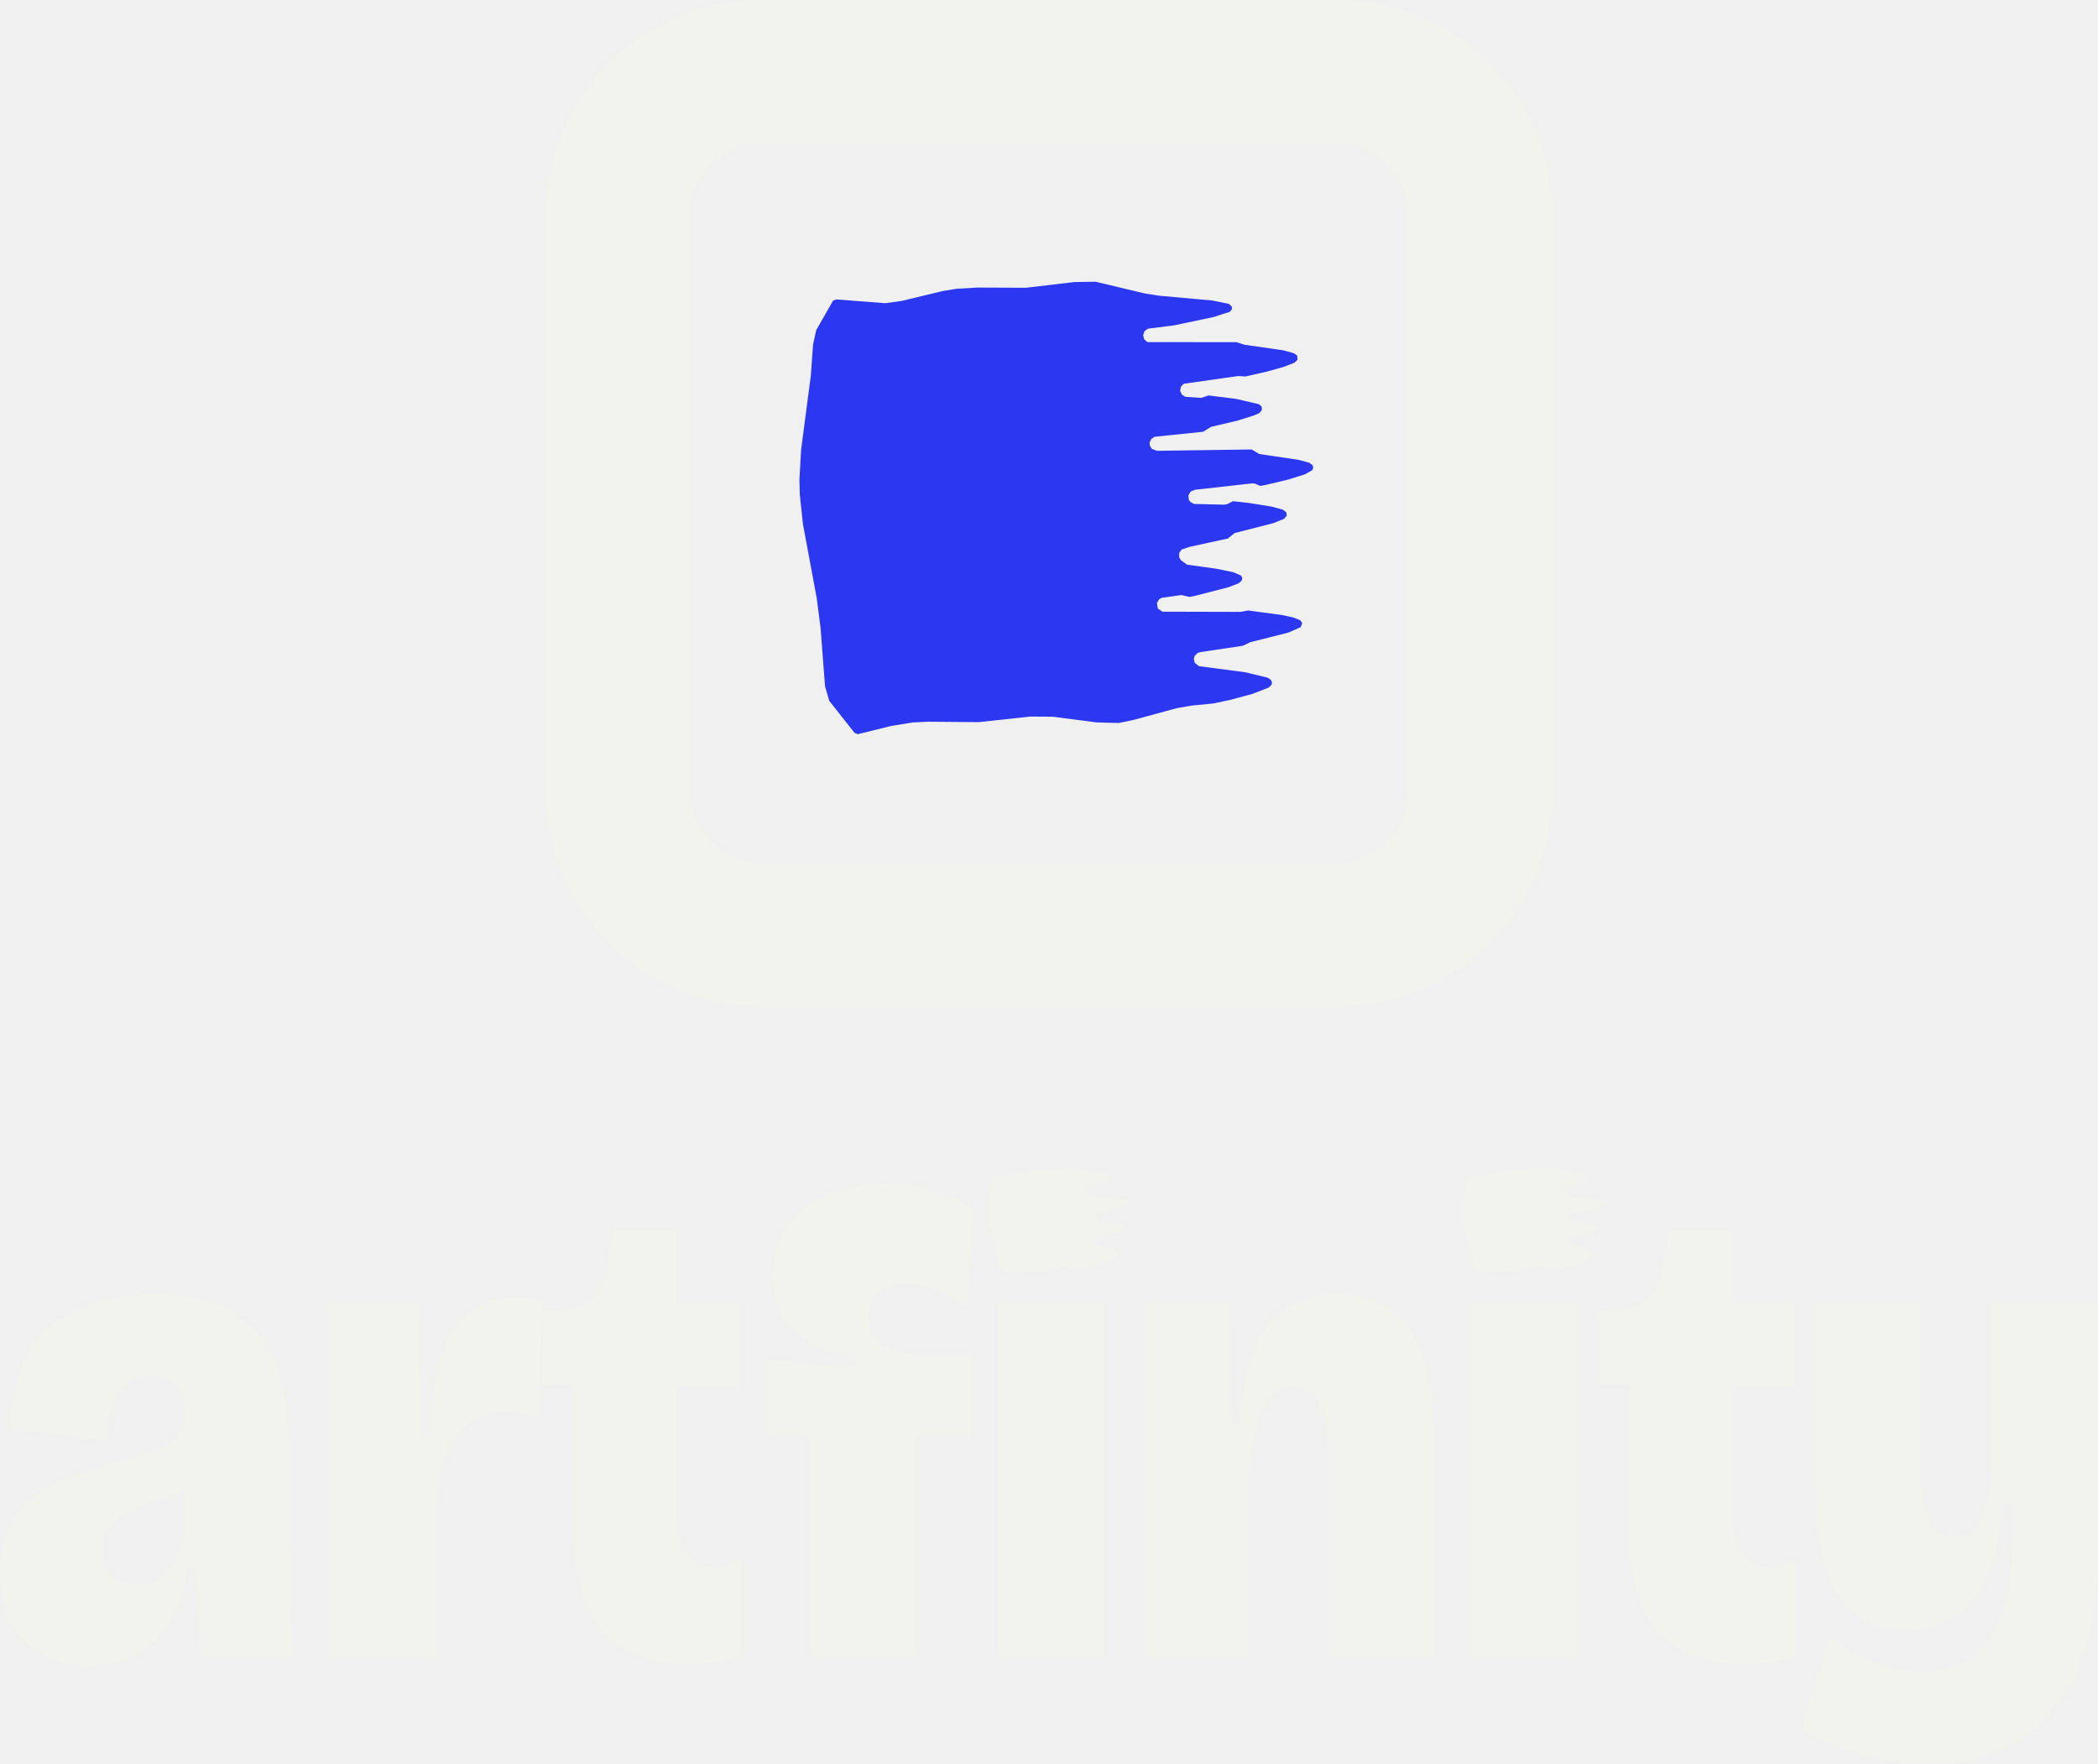
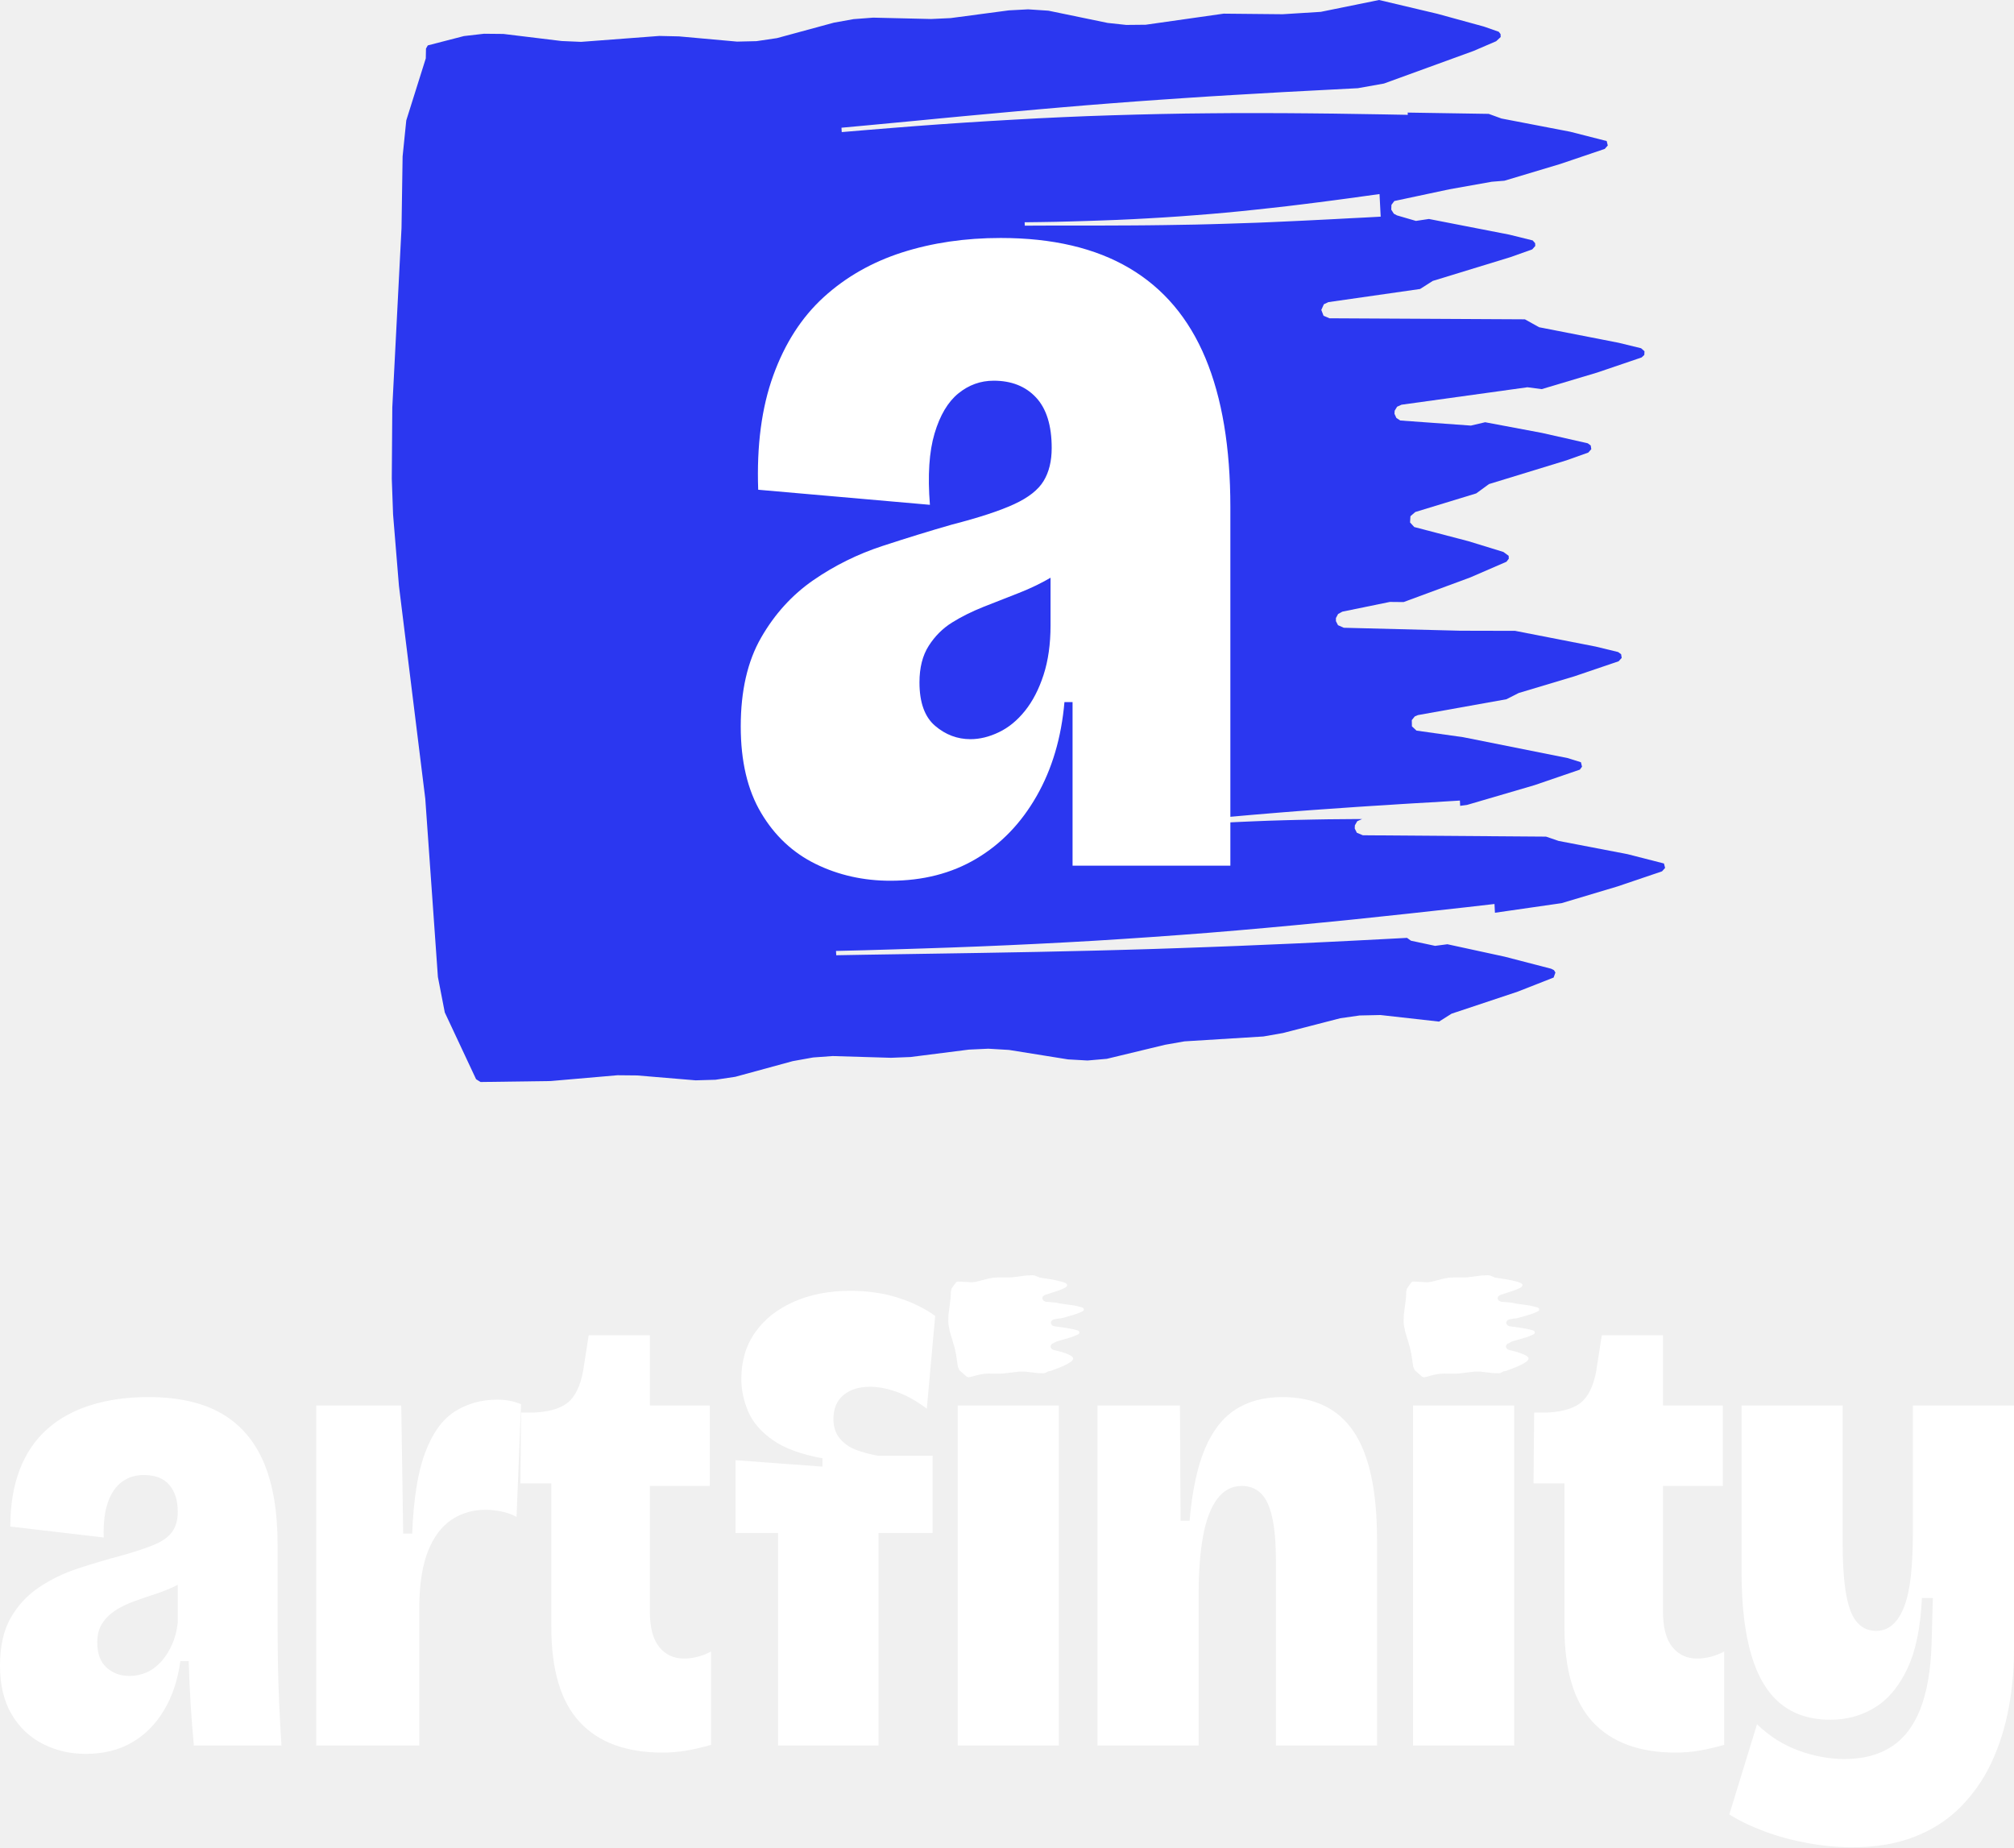
- <svg xmlns="http://www.w3.org/2000/svg" viewBox="1.80 -247.02 312.70 262.82">
-   <path fill="#f2f3ec" d="M115.29 -247.02H201.01C218.76 -247.02 233.15 -232.63 233.15 -214.88V-129.16C233.15 -111.41 218.76 -97.02 201.01 -97.02H115.29C97.54 -97.02 83.15 -111.41 83.15 -129.16V-214.88C83.15 -232.63 97.54 -247.02 115.29 -247.02ZM115.29 -225.59C109.38 -225.59 104.58 -220.79 104.58 -214.88V-129.16C104.58 -123.25 109.38 -118.45 115.29 -118.45H201.01C206.92 -118.45 211.72 -123.25 211.72 -129.16V-214.88C211.72 -220.79 206.92 -225.59 201.01 -225.59Z" />
-   <path fill="#2b37f0" d="M125.4 -142.56 124.77 -144.72 124.1 -153.46 123.53 -157.87 121.48 -168.89 121.01 -173.27 120.95 -175.51 121.2 -179.96 122.66 -191.11 122.98 -195.66 123.46 -197.83 125.98 -202.23 126.46 -202.39 133.76 -201.83 136.2 -202.17 142.3 -203.64 144.39 -203.98 147.46 -204.16 154.71 -204.13 161.93 -204.98 165.1 -205.03 172.42 -203.28 174.52 -202.95 182.51 -202.23 184.95 -201.73 185.4 -201.33 185.42 -200.95 185.11 -200.55 182.65 -199.76 176.81 -198.53 172.9 -198.03 172.39 -197.66 172.18 -197.06 172.34 -196.44 172.83 -196.03 186.08 -196.02 187.28 -195.64 193.05 -194.81 194.66 -194.37 195.15 -194 195.18 -193.38 194.73 -192.96 193.17 -192.35 190.66 -191.64 187.43 -190.91 186.31 -190.97 178.22 -189.82 177.8 -189.37 177.7 -188.76 177.96 -188.2 178.48 -187.87 180.83 -187.72 181.94 -188.08 186.02 -187.57 189.43 -186.78 189.83 -186.44 189.9 -185.95 189.5 -185.45 188.67 -185.09 186.18 -184.31 182.3 -183.4 181.12 -182.67 173.89 -181.92 173.39 -181.59 173.14 -181.04 173.17 -180.64 173.47 -180.12 174.25 -179.83 188.36 -180.03 189.48 -179.35 195.32 -178.49 196.94 -178.05 197.44 -177.67 197.53 -177.31 197.4 -176.95 196.31 -176.33 193.79 -175.54 190.44 -174.74 189.62 -174.6 188.84 -174.94 188.39 -174.97 179.88 -174.02 179.27 -173.76 178.94 -173.22 178.97 -172.59 179.19 -172.23 179.74 -171.91 184.26 -171.8 184.71 -171.88 185.56 -172.32 187.99 -172.05 191.39 -171.5 193.02 -171.05 193.51 -170.68 193.59 -170.18 193.18 -169.68 191.53 -169.03 185.81 -167.57 184.82 -166.76 179.13 -165.52 177.92 -165.12 177.56 -164.61 177.55 -163.97 177.79 -163.54 178.72 -162.86 183.04 -162.26 185.61 -161.74 186.78 -161.23 186.95 -160.89 186.89 -160.52 186.44 -160.09 184.88 -159.49 179.87 -158.2 179.1 -158.05 177.87 -158.33 174.92 -157.91 174.56 -157.69 174.24 -157.15 174.37 -156.33 175.06 -155.85 186.71 -155.82 187.84 -156.03 192.84 -155.36 194.55 -154.99 195.62 -154.56 195.89 -154.14 195.68 -153.56 193.82 -152.73 188.17 -151.31 187.03 -150.77 180.67 -149.82 180.25 -149.67 179.84 -149.22 179.74 -148.83 179.87 -148.23 180.5 -147.73 187.42 -146.82 190.75 -146.01 191.22 -145.68 191.38 -145.35 191.33 -144.98 190.92 -144.55 188.45 -143.59 185.1 -142.69 182.64 -142.17 179.36 -141.85 177.19 -141.47 170.68 -139.7 168.53 -139.26 165.24 -139.35 158.65 -140.2 155.36 -140.22 147.7 -139.39 140.07 -139.45 137.83 -139.34 134.63 -138.82 129.64 -137.59 129.16 -137.8Z" />
-   <path fill="#f2f3ec" d="M289.4 15.8Q286 15.8 282.45 15.15Q278.9 14.5 275.8 13.35Q272.7 12.2 270.3 10.7L274.6 -3.3Q277.5 -0.5 281.1 0.8Q284.7 2.1 288.2 2.1Q292.5 2.1 295.45 0.2Q298.4 -1.7 299.95 -5.65Q301.5 -9.6 301.7 -15.7L301.9 -22.9H300.2Q299.9 -16.1 297.95 -11.95Q296 -7.8 292.9 -5.9Q289.8 -4 286 -4Q281.3 -4 278.25 -6.5Q275.2 -9 273.7 -14.1Q272.2 -19.2 272.2 -27V-52.8H287.9V-31.3Q287.9 -24.1 289.1 -20.95Q290.3 -17.8 293.1 -17.8Q294.6 -17.8 295.7 -18.8Q296.8 -19.8 297.5 -21.7Q298.2 -23.6 298.5 -26.45Q298.8 -29.3 298.8 -33.1V-52.8H314.5V-14.9Q314.5 -10.2 313.65 -5.7Q312.8 -1.2 311 2.65Q309.2 6.5 306.25 9.5Q303.3 12.5 299.1 14.15Q294.9 15.8 289.4 15.8ZM15.1 1.3Q11.5 1.3 8.45 -0.25Q5.4 -1.8 3.6 -4.85Q1.8 -7.9 1.8 -12.4Q1.8 -16.9 3.45 -19.8Q5.1 -22.7 7.85 -24.55Q10.6 -26.4 13.95 -27.5Q17.3 -28.6 20.7 -29.5Q23.9 -30.4 25.8 -31.2Q27.7 -32 28.55 -33.2Q29.4 -34.4 29.4 -36.3Q29.4 -38.9 28.1 -40.45Q26.8 -42 24.1 -42Q22.2 -42 20.75 -40.95Q19.3 -39.9 18.55 -37.75Q17.8 -35.6 17.9 -32.3L3.4 -34Q3.4 -39 4.85 -42.8Q6.3 -46.6 9.1 -49.1Q11.9 -51.6 15.9 -52.85Q19.9 -54.1 24.8 -54.1Q31.8 -54.1 36.2 -51.55Q40.6 -49 42.75 -43.95Q44.9 -38.9 44.9 -31.2V-19.4Q44.9 -16.3 44.95 -13Q45 -9.7 45.15 -6.4Q45.3 -3.1 45.5 0H31.9Q31.6 -3.2 31.4 -6.4Q31.2 -9.6 31.1 -13.1H29.8Q29.2 -8.7 27.25 -5.45Q25.3 -2.2 22.25 -0.45Q19.2 1.3 15.1 1.3ZM172.2 0V-52.8H185L185.1 -34.9H186.5Q187.1 -41.8 188.85 -46Q190.6 -50.2 193.6 -52.15Q196.6 -54.1 200.9 -54.1Q208.4 -54.1 212 -48.7Q215.6 -43.3 215.6 -32V0H199.9V-28.8Q199.9 -34.8 198.65 -37.55Q197.4 -40.3 194.6 -40.3Q192.3 -40.3 190.8 -38.3Q189.3 -36.3 188.6 -32.55Q187.9 -28.8 187.9 -23.5V0ZM122.6 0V-33H116V-44.3L129.5 -43.3V-44.6Q124.5 -45.5 121.75 -47.45Q119 -49.4 117.95 -51.9Q116.9 -54.4 116.9 -56.9Q116.9 -61.1 119.05 -64.15Q121.2 -67.2 125.05 -68.9Q128.9 -70.6 133.8 -70.6Q137.8 -70.6 141.15 -69.55Q144.5 -68.5 147 -66.7L145.7 -52.3Q143.3 -54.1 141.05 -54.9Q138.8 -55.7 136.9 -55.7Q134.3 -55.7 132.75 -54.4Q131.2 -53.1 131.2 -50.7Q131.2 -48.8 132.25 -47.6Q133.3 -46.4 134.85 -45.85Q136.4 -45.3 138.1 -45H146.6V-33H138.2V0ZM262 1.1Q253.5 1.1 249.1 -3.65Q244.7 -8.4 244.7 -18.4V-40.7H239.9L240 -51.7H242.1Q246 -51.9 247.65 -53.6Q249.3 -55.3 249.8 -59.2L250.5 -63.7H260V-52.8H269.3V-40.3H260V-20.8Q260 -17.1 261.45 -15.3Q262.9 -13.5 265.3 -13.5Q266.4 -13.5 267.5 -13.8Q268.6 -14.1 269.5 -14.6V-0.1Q267.4 0.5 265.6 0.8Q263.8 1.1 262 1.1ZM104.7 1.1Q96.2 1.1 91.8 -3.65Q87.4 -8.4 87.4 -18.4V-40.7H82.6L82.7 -51.7H84.8Q88.7 -51.9 90.35 -53.6Q92 -55.3 92.5 -59.2L93.2 -63.7H102.7V-52.8H112V-40.3H102.7V-20.8Q102.7 -17.1 104.15 -15.3Q105.6 -13.5 108 -13.5Q109.1 -13.5 110.2 -13.8Q111.3 -14.1 112.2 -14.6V-0.1Q110.1 0.5 108.3 0.8Q106.5 1.1 104.7 1.1ZM50.9 0V-52.8H64.1L64.4 -32.9H65.8Q66.1 -40.9 67.8 -45.45Q69.5 -50 72.4 -51.85Q75.3 -53.7 79 -53.7Q79.9 -53.7 80.8 -53.55Q81.7 -53.4 82.7 -53L82 -35.5Q80.9 -36.1 79.6 -36.35Q78.3 -36.6 77.2 -36.6Q74.2 -36.6 71.9 -35.05Q69.6 -33.5 68.3 -30.3Q67 -27.1 66.9 -22V0ZM150.5 0V-52.8H166.2V0ZM221.2 0V-52.8H236.9V0ZM150.73 -58.33 150.52 -58.82 150.23 -60.78 150.01 -61.79 149.26 -64.32 149.07 -65.31 149.03 -65.84 149.06 -66.86 149.39 -69.43 149.44 -70.5 149.56 -70.98 150.24 -71.92 150.45 -72.03 150.62 -72.04 152.77 -71.92 153.45 -72.03 155.23 -72.49 156.02 -72.63 156.82 -72.68 158.93 -72.69 161.06 -72.97 162.1 -73.02 162.41 -72.99 163.23 -72.65 164.81 -72.41 165.99 -72.18 166.8 -71.97 167.27 -71.79 167.45 -71.61 167.49 -71.47 167.45 -71.34 167.29 -71.16 166.9 -70.95 166.18 -70.65 163.98 -69.94 163.69 -69.7 163.62 -69.38 163.79 -69.09 164.14 -68.91 165.86 -68.75 166.37 -68.63 168.65 -68.31 169.79 -68.03 169.99 -67.91 170.07 -67.79 170.07 -67.59 169.98 -67.48 169.53 -67.24 168.43 -66.85 166.92 -66.42 166.56 -66.33 166.11 -66.29 165.41 -66.16 165.17 -66.03 165.01 -65.84 164.97 -65.73 164.96 -65.62 165.03 -65.4 165.2 -65.21 165.46 -65.1 167.18 -64.86 168.37 -64.65 169.17 -64.43 169.31 -64.34 169.39 -64.22 169.38 -64.02 169.3 -63.9 169.18 -63.82 168.12 -63.39 165.87 -62.74 165.15 -62.37 165.06 -62.29 164.94 -62.09 164.91 -61.98 164.95 -61.77 165.09 -61.58 165.2 -61.5 165.47 -61.39 166.46 -61.15 167.25 -60.9 168.08 -60.53 168.38 -60.25 168.43 -60.12 168.38 -59.92 168.14 -59.62 167.47 -59.21 166.72 -58.85 164.96 -58.17 164.51 -58.08 164.17 -57.88 163.89 -57.8 162.96 -57.82 160.9 -58.06 160.08 -58.06 157.56 -57.76 156.79 -57.73 155.26 -57.75 154.5 -57.7 153.74 -57.56 152.36 -57.2 152.17 -57.18 151.91 -57.26 150.81 -58.22ZM221.43 -58.33 221.22 -58.82 220.93 -60.78 220.71 -61.79 219.96 -64.32 219.77 -65.31 219.73 -65.84 219.76 -66.86 220.09 -69.43 220.14 -70.5 220.26 -70.98 220.94 -71.92 221.15 -72.03 221.32 -72.04 223.47 -71.92 224.15 -72.03 225.93 -72.49 226.72 -72.63 227.52 -72.68 229.63 -72.69 231.76 -72.97 232.8 -73.02 233.11 -72.99 233.93 -72.65 235.51 -72.41 236.69 -72.18 237.5 -71.97 237.97 -71.79 238.15 -71.61 238.19 -71.47 238.15 -71.34 237.99 -71.16 237.6 -70.95 236.88 -70.65 234.68 -69.94 234.39 -69.7 234.32 -69.38 234.49 -69.09 234.84 -68.91 236.56 -68.75 237.07 -68.63 239.35 -68.31 240.49 -68.03 240.69 -67.91 240.77 -67.79 240.77 -67.59 240.68 -67.48 240.23 -67.24 239.13 -66.85 237.62 -66.42 237.26 -66.33 236.81 -66.29 236.11 -66.16 235.87 -66.03 235.71 -65.84 235.67 -65.73 235.66 -65.62 235.73 -65.4 235.9 -65.21 236.16 -65.1 237.88 -64.86 239.07 -64.65 239.87 -64.43 240.01 -64.34 240.09 -64.22 240.08 -64.02 240 -63.9 239.88 -63.82 238.82 -63.39 236.57 -62.74 235.85 -62.37 235.76 -62.29 235.64 -62.09 235.61 -61.98 235.65 -61.77 235.79 -61.58 235.9 -61.5 236.17 -61.39 237.16 -61.15 237.95 -60.9 238.78 -60.53 239.08 -60.25 239.13 -60.12 239.08 -59.92 238.84 -59.62 238.17 -59.21 237.42 -58.85 235.66 -58.17 235.21 -58.08 234.87 -57.88 234.59 -57.8 233.66 -57.82 231.6 -58.06 230.78 -58.06 228.26 -57.76 227.49 -57.73 225.96 -57.75 225.2 -57.7 224.44 -57.56 223.06 -57.2 222.87 -57.18 222.61 -57.26 221.51 -58.22ZM21.9 -10.8Q23.3 -10.8 24.55 -11.35Q25.8 -11.9 26.8 -13Q27.8 -14.1 28.5 -15.65Q29.2 -17.2 29.4 -19.1V-24.95Q29.35 -24.93 29.3 -24.9Q27.7 -24.1 26 -23.55Q24.3 -23 22.65 -22.4Q21 -21.8 19.75 -21Q18.5 -20.2 17.7 -19Q16.9 -17.8 16.9 -16Q16.9 -13.4 18.35 -12.1Q19.8 -10.8 21.9 -10.8Z" />
+ <svg xmlns="http://www.w3.org/2000/svg" viewBox="1.80 -271.02 312.70 286.82">
+   <path fill="#2b37f0" d="M76.41 -103.02 75.72 -103.45 70.86 -113.82 69.79 -119.33 67.83 -147.01 63.74 -180.07 62.83 -191.14 62.63 -196.69 62.71 -207.77 64.14 -235.6 64.31 -246.73 64.88 -252.33 67.91 -261.96 67.94 -263.48 68.22 -263.97 73.83 -265.42 76.95 -265.78 79.96 -265.75 89 -264.65 92.02 -264.52 104.17 -265.44 107.23 -265.37 116.24 -264.56 119.25 -264.63 122.43 -265.1 131.27 -267.5 134.32 -268.05 137.37 -268.28 146.37 -268.07 149.39 -268.21 158.43 -269.41 161.43 -269.57 164.59 -269.36 173.78 -267.46 176.66 -267.15 179.69 -267.18 191.79 -268.9 200.94 -268.81 206.87 -269.18 215.92 -271.02 224.96 -268.88 232.18 -266.9 234.5 -266.09 234.78 -265.73 234.8 -265.27 234.1 -264.62 230.59 -263.11 216.68 -258.05 212.59 -257.32 212.51 -257.32 208.69 -257.12 204.87 -256.92 201.05 -256.72 197.24 -256.5 193.42 -256.28 189.61 -256.05 185.79 -255.8 181.98 -255.54 178.17 -255.27 174.35 -254.98 170.54 -254.68 166.73 -254.36 162.92 -254.03 159.11 -253.69 155.3 -253.34 151.49 -252.99 147.69 -252.63 143.88 -252.26 140.07 -251.9 136.26 -251.54 132.45 -251.19 132.49 -250.51 136.3 -250.83 140.11 -251.14 143.92 -251.44 147.73 -251.72 151.55 -251.98 155.36 -252.22 159.18 -252.44 162.99 -252.65 166.81 -252.83 170.63 -252.99 174.45 -253.12 178.27 -253.23 182.1 -253.32 185.92 -253.39 189.74 -253.43 193.57 -253.46 197.4 -253.46 201.23 -253.45 205.05 -253.42 208.88 -253.38 212.71 -253.32 216.55 -253.26 220.38 -253.19 220.36 -253.54 232.94 -253.34 234.92 -252.62 245.58 -250.57 251.26 -249.12 251.43 -248.43 250.96 -247.9 244.05 -245.56 235.38 -242.96 233.41 -242.8 226.84 -241.63 218.29 -239.81 217.84 -239.21 217.81 -238.47 218.21 -237.84 218.69 -237.58 221.64 -236.72 223.66 -237.02 236.13 -234.59 239.77 -233.69 240.15 -233.26 240.17 -232.83 239.7 -232.3 236.3 -231.09 224.25 -227.4 222.29 -226.15 208.05 -224.11 207.35 -223.78 206.95 -222.9 207.3 -221.99 208.22 -221.6 238.56 -221.44 240.77 -220.21 253.11 -217.8 256.6 -216.95 257.13 -216.48 257.1 -215.91 256.68 -215.52 249.77 -213.17 241.17 -210.6 238.95 -210.89 219.4 -208.18 218.72 -207.87 218.34 -207.25 218.31 -206.77 218.61 -206.12 219.21 -205.73 230.18 -204.94 232.39 -205.46 241.22 -203.8 248.32 -202.19 248.78 -201.85 248.87 -201.28 248.4 -200.75 245 -199.54 232.99 -195.86 231 -194.41 221.54 -191.52 220.79 -190.87 220.73 -189.9 221.38 -189.19 229.79 -186.99 235.22 -185.32 236.04 -184.72 236.06 -184.27 235.7 -183.8 230.07 -181.36 219.73 -177.54 217.59 -177.56 210.22 -176.05 209.56 -175.69 209.22 -175.06 209.22 -174.58 209.54 -173.95 210.44 -173.55 228.51 -173.09 237.04 -173.07 249.54 -170.63 253.04 -169.78 253.5 -169.44 253.59 -168.87 253.12 -168.35 246.21 -166 237.6 -163.42 235.69 -162.45 221.95 -159.99 221.46 -159.78 221 -159.21 221.02 -158.24 221.73 -157.58 228.97 -156.56 245.18 -153.32 247.26 -152.67 247.43 -151.98 247.09 -151.52 240.05 -149.11 229.57 -146.04 228.51 -145.9 228.47 -146.72 226.18 -146.58 223.89 -146.44 221.6 -146.31 219.31 -146.17 217.03 -146.02 214.74 -145.88 212.45 -145.73 210.16 -145.57 207.87 -145.41 205.58 -145.25 203.3 -145.08 201.01 -144.9 198.72 -144.71 196.44 -144.52 194.15 -144.32 191.86 -144.12 189.58 -143.92 187.29 -143.71 185.01 -143.5 182.72 -143.29 180.44 -143.08 178.15 -142.88 175.86 -142.68 175.89 -142.23 178.18 -142.41 180.46 -142.58 182.75 -142.74 185.04 -142.89 187.33 -143.04 189.62 -143.17 191.91 -143.29 194.2 -143.4 196.49 -143.5 198.78 -143.59 201.07 -143.66 203.37 -143.72 205.66 -143.77 207.96 -143.81 210.25 -143.83 212.55 -143.85 213.35 -143.85 213.24 -143.83 212.53 -143.51 212.16 -142.87 212.14 -142.38 212.47 -141.72 213.4 -141.33 241.84 -141.12 243.8 -140.45 254.48 -138.4 260.15 -136.95 260.33 -136.26 259.85 -135.73 252.95 -133.39 244.26 -130.79 233.91 -129.3 233.84 -130.66 229.4 -130.15 224.97 -129.66 220.53 -129.17 216.1 -128.7 211.66 -128.23 207.22 -127.79 202.78 -127.36 198.34 -126.95 193.9 -126.56 189.46 -126.19 185.01 -125.85 180.57 -125.53 176.12 -125.23 171.68 -124.95 167.23 -124.7 162.78 -124.47 158.33 -124.26 153.88 -124.07 149.42 -123.9 144.97 -123.75 140.51 -123.61 136.06 -123.48 131.6 -123.37 131.64 -122.7 136.1 -122.78 140.55 -122.85 145.01 -122.92 149.47 -122.99 153.93 -123.06 158.39 -123.14 162.84 -123.22 167.3 -123.32 171.76 -123.42 176.21 -123.54 180.67 -123.67 185.12 -123.82 189.57 -123.98 194.03 -124.15 198.48 -124.34 202.93 -124.53 207.38 -124.74 211.83 -124.96 216.28 -125.19 220.26 -125.4 220.87 -124.96 224.62 -124.16 226.53 -124.41 235.42 -122.48 242.63 -120.61 243.07 -120.39 243.3 -120.02 243.02 -119.24 237.47 -117.06 227.18 -113.63 225.23 -112.4 216.13 -113.42 212.89 -113.35 209.89 -112.92 200.98 -110.62 197.96 -110.09 185.7 -109.33 182.69 -108.8 173.65 -106.62 170.66 -106.36 167.63 -106.53 158.46 -108 155.25 -108.19 152.23 -108.05 143.17 -106.9 140.13 -106.78 131.07 -107.05 128.05 -106.83 124.88 -106.26 115.97 -103.83 112.89 -103.37 109.81 -103.28 100.73 -104.04 97.68 -104.07 87.29 -103.17ZM160.91 -235.98 163.32 -235.99 165.73 -236 168.13 -236 170.54 -236 172.94 -236 175.35 -236.01 177.75 -236.02 180.16 -236.04 182.56 -236.07 184.97 -236.11 187.37 -236.15 189.77 -236.21 192.17 -236.28 194.58 -236.36 196.98 -236.44 199.38 -236.54 201.78 -236.65 204.18 -236.76 206.58 -236.88 208.98 -237 211.38 -237.13 213.78 -237.25 216.17 -237.38 215.99 -240.89 213.6 -240.56 211.21 -240.23 208.82 -239.91 206.43 -239.6 204.04 -239.3 201.65 -239.01 199.26 -238.74 196.87 -238.48 194.48 -238.23 192.08 -238 189.69 -237.79 187.29 -237.6 184.9 -237.42 182.5 -237.26 180.1 -237.12 177.7 -236.99 175.3 -236.88 172.9 -236.79 170.5 -236.71 168.1 -236.64 165.69 -236.58 163.29 -236.54 160.89 -236.51Z" />
+   <path fill="#ffffff" d="M140.05 -134.27Q133.75 -134.27 128.43 -136.88Q123.12 -139.49 119.97 -144.81Q116.81 -150.12 116.81 -158.23Q116.81 -166.51 119.97 -172.01Q123.12 -177.5 128.07 -180.93Q133.03 -184.35 138.79 -186.24Q144.56 -188.13 149.6 -189.57Q155.9 -191.19 159.24 -192.73Q162.57 -194.26 163.83 -196.33Q165.09 -198.4 165.09 -201.46Q165.09 -206.69 162.66 -209.3Q160.23 -211.91 156.08 -211.91Q153.02 -211.91 150.59 -209.93Q148.16 -207.95 146.9 -203.71Q145.64 -199.48 146.18 -192.64L119.52 -194.98Q119.15 -205.25 121.86 -212.72Q124.56 -220.2 129.69 -224.88Q134.83 -229.56 141.85 -231.82Q148.88 -234.07 157.17 -234.07Q169.23 -234.07 177.16 -229.38Q185.09 -224.7 188.96 -215.42Q192.83 -206.15 192.83 -192.28V-171.74Q192.83 -165.79 192.83 -159.94Q192.83 -154.08 192.83 -148.23Q192.83 -142.38 192.83 -136.61H168.33Q168.33 -142.92 168.33 -149.22Q168.33 -155.53 168.33 -162.01H167.07Q166.35 -153.72 162.75 -147.42Q159.15 -141.11 153.38 -137.69Q147.62 -134.27 140.05 -134.27ZM152.48 -156.25Q154.64 -156.25 156.89 -157.33Q159.15 -158.41 160.95 -160.66Q162.75 -162.91 163.83 -166.24Q164.91 -169.58 164.91 -173.9V-183.27L169.05 -185.25Q167.61 -182.91 165.18 -181.47Q162.75 -180.03 159.96 -178.94Q157.17 -177.86 154.46 -176.78Q151.76 -175.7 149.6 -174.35Q147.44 -173 146 -170.75Q144.56 -168.5 144.56 -165.07Q144.56 -160.39 146.99 -158.32Q149.42 -156.25 152.48 -156.25Z" />
+   <path fill="#ffffff" d="M289.4 15.8Q286 15.8 282.45 15.15Q278.9 14.5 275.8 13.35Q272.7 12.2 270.3 10.7L274.6 -3.3Q277.5 -0.5 281.1 0.8Q284.7 2.1 288.2 2.1Q292.5 2.1 295.45 0.2Q298.4 -1.7 299.95 -5.65Q301.5 -9.6 301.7 -15.7L301.9 -22.9H300.2Q299.9 -16.1 297.95 -11.95Q296 -7.8 292.9 -5.9Q289.8 -4 286 -4Q281.3 -4 278.25 -6.5Q275.2 -9 273.7 -14.1Q272.2 -19.2 272.2 -27V-52.8H287.9V-31.3Q287.9 -24.1 289.1 -20.95Q290.3 -17.8 293.1 -17.8Q294.6 -17.8 295.7 -18.8Q296.8 -19.8 297.5 -21.7Q298.2 -23.6 298.5 -26.45Q298.8 -29.3 298.8 -33.1V-52.8H314.5V-14.9Q314.5 -10.2 313.65 -5.7Q312.8 -1.2 311 2.65Q309.2 6.5 306.25 9.5Q303.3 12.5 299.1 14.15Q294.9 15.8 289.4 15.8ZM15.1 1.3Q11.5 1.3 8.45 -0.25Q5.4 -1.8 3.6 -4.85Q1.8 -7.9 1.8 -12.4Q1.8 -16.9 3.45 -19.8Q5.1 -22.7 7.85 -24.55Q10.6 -26.4 13.95 -27.5Q17.3 -28.6 20.7 -29.5Q23.9 -30.4 25.8 -31.2Q27.7 -32 28.55 -33.2Q29.4 -34.4 29.4 -36.3Q29.4 -38.9 28.1 -40.45Q26.8 -42 24.1 -42Q22.2 -42 20.75 -40.95Q19.3 -39.9 18.55 -37.75Q17.8 -35.6 17.9 -32.3L3.4 -34Q3.4 -39 4.85 -42.8Q6.3 -46.6 9.1 -49.1Q11.9 -51.6 15.9 -52.85Q19.9 -54.1 24.8 -54.1Q31.8 -54.1 36.2 -51.55Q40.6 -49 42.75 -43.95Q44.9 -38.9 44.9 -31.2V-19.4Q44.9 -16.3 44.95 -13Q45 -9.7 45.15 -6.4Q45.3 -3.1 45.5 0H31.9Q31.6 -3.2 31.4 -6.4Q31.2 -9.6 31.1 -13.1H29.8Q29.2 -8.7 27.25 -5.45Q25.3 -2.2 22.25 -0.45Q19.2 1.3 15.1 1.3ZM172.2 0V-52.8H185L185.1 -34.9H186.5Q187.1 -41.8 188.85 -46Q190.6 -50.2 193.6 -52.15Q196.6 -54.1 200.9 -54.1Q208.4 -54.1 212 -48.7Q215.6 -43.3 215.6 -32V0H199.9V-28.8Q199.9 -34.8 198.65 -37.55Q197.4 -40.3 194.6 -40.3Q192.3 -40.3 190.8 -38.3Q189.3 -36.3 188.6 -32.55Q187.9 -28.8 187.9 -23.5V0ZM122.6 0V-33H116V-44.3L129.5 -43.3V-44.6Q124.5 -45.5 121.75 -47.45Q119 -49.4 117.95 -51.9Q116.9 -54.4 116.9 -56.9Q116.9 -61.1 119.05 -64.15Q121.2 -67.2 125.05 -68.9Q128.9 -70.6 133.8 -70.6Q137.8 -70.6 141.15 -69.55Q144.5 -68.5 147 -66.7L145.7 -52.3Q143.3 -54.1 141.05 -54.9Q138.8 -55.7 136.9 -55.7Q134.3 -55.7 132.75 -54.4Q131.2 -53.1 131.2 -50.7Q131.2 -48.8 132.25 -47.6Q133.3 -46.4 134.85 -45.85Q136.4 -45.3 138.1 -45H146.6V-33H138.2V0ZM262 1.1Q253.5 1.1 249.1 -3.65Q244.7 -8.4 244.7 -18.4V-40.7H239.9L240 -51.7H242.1Q246 -51.9 247.65 -53.6Q249.3 -55.3 249.8 -59.2L250.5 -63.7H260V-52.8H269.3V-40.3H260V-20.8Q260 -17.1 261.45 -15.3Q262.9 -13.5 265.3 -13.5Q266.4 -13.5 267.5 -13.8Q268.6 -14.1 269.5 -14.6V-0.1Q267.4 0.5 265.6 0.8Q263.8 1.1 262 1.1ZM104.7 1.1Q96.2 1.1 91.8 -3.65Q87.4 -8.4 87.4 -18.4V-40.7H82.6L82.7 -51.7H84.8Q88.7 -51.9 90.35 -53.6Q92 -55.3 92.5 -59.2L93.2 -63.7H102.7V-52.8H112V-40.3H102.7V-20.8Q102.7 -17.1 104.15 -15.3Q105.6 -13.5 108 -13.5Q109.1 -13.5 110.2 -13.8Q111.3 -14.1 112.2 -14.6V-0.1Q110.1 0.5 108.3 0.8Q106.5 1.1 104.7 1.1ZM50.9 0V-52.8H64.1L64.4 -32.9H65.8Q66.1 -40.9 67.8 -45.45Q69.5 -50 72.4 -51.85Q75.3 -53.7 79 -53.7Q79.9 -53.7 80.8 -53.55Q81.7 -53.4 82.7 -53L82 -35.5Q80.9 -36.1 79.6 -36.35Q78.3 -36.6 77.2 -36.6Q74.2 -36.6 71.9 -35.05Q69.6 -33.5 68.3 -30.3Q67 -27.1 66.9 -22V0ZM150.5 0V-52.8H166.2V0ZM221.2 0V-52.8H236.9V0ZM150.73 -58.33 150.52 -58.82 150.23 -60.78 150.01 -61.79 149.26 -64.32 149.07 -65.31 149.03 -65.84 149.06 -66.86 149.39 -69.43 149.44 -70.5 149.56 -70.98 150.24 -71.92 150.45 -72.03 150.62 -72.04 152.77 -71.92 153.45 -72.03 155.23 -72.49 156.02 -72.63 156.82 -72.68 158.93 -72.69 161.06 -72.97 162.1 -73.02 162.41 -72.99 163.23 -72.65 164.81 -72.41 165.99 -72.18 166.8 -71.97 167.27 -71.79 167.45 -71.61 167.49 -71.47 167.45 -71.34 167.29 -71.16 166.9 -70.95 166.18 -70.65 163.98 -69.94 163.69 -69.7 163.62 -69.38 163.79 -69.09 164.14 -68.91 165.86 -68.75 166.37 -68.63 168.65 -68.31 169.79 -68.03 169.99 -67.91 170.07 -67.79 170.07 -67.59 169.98 -67.48 169.53 -67.24 168.43 -66.85 166.92 -66.42 166.56 -66.33 166.11 -66.29 165.41 -66.16 165.17 -66.03 165.01 -65.84 164.97 -65.73 164.96 -65.62 165.03 -65.4 165.2 -65.21 165.46 -65.1 167.18 -64.86 168.37 -64.65 169.17 -64.43 169.31 -64.34 169.39 -64.22 169.38 -64.02 169.3 -63.9 169.18 -63.82 168.12 -63.39 165.87 -62.74 165.15 -62.37 165.06 -62.29 164.94 -62.09 164.91 -61.98 164.95 -61.77 165.09 -61.58 165.2 -61.5 165.47 -61.39 166.46 -61.15 167.25 -60.9 168.08 -60.53 168.38 -60.25 168.43 -60.12 168.38 -59.92 168.14 -59.62 167.47 -59.21 166.72 -58.85 164.96 -58.17 164.51 -58.08 164.17 -57.88 163.89 -57.8 162.96 -57.82 160.9 -58.06 160.08 -58.06 157.56 -57.76 156.79 -57.73 155.26 -57.75 154.5 -57.7 153.74 -57.56 152.36 -57.2 152.17 -57.18 151.91 -57.26 150.81 -58.22ZM221.43 -58.33 221.22 -58.82 220.93 -60.78 220.71 -61.79 219.96 -64.32 219.77 -65.31 219.73 -65.84 219.76 -66.86 220.09 -69.43 220.14 -70.5 220.26 -70.98 220.94 -71.92 221.15 -72.03 221.32 -72.04 223.47 -71.92 224.15 -72.03 225.93 -72.49 226.72 -72.63 227.52 -72.68 229.63 -72.69 231.76 -72.97 232.8 -73.02 233.11 -72.99 233.93 -72.65 235.51 -72.41 236.69 -72.18 237.5 -71.97 237.97 -71.79 238.15 -71.61 238.19 -71.47 238.15 -71.34 237.99 -71.16 237.6 -70.95 236.88 -70.65 234.68 -69.94 234.39 -69.7 234.32 -69.38 234.49 -69.09 234.84 -68.91 236.56 -68.75 237.07 -68.63 239.35 -68.31 240.49 -68.03 240.69 -67.91 240.77 -67.79 240.77 -67.59 240.68 -67.48 240.23 -67.24 239.13 -66.85 237.62 -66.42 237.26 -66.33 236.81 -66.29 236.11 -66.16 235.87 -66.03 235.71 -65.84 235.67 -65.73 235.66 -65.62 235.73 -65.4 235.9 -65.21 236.16 -65.1 237.88 -64.86 239.07 -64.65 239.87 -64.43 240.01 -64.34 240.09 -64.22 240.08 -64.02 240 -63.9 239.88 -63.82 238.82 -63.39 236.57 -62.74 235.85 -62.37 235.76 -62.29 235.64 -62.09 235.61 -61.98 235.65 -61.77 235.79 -61.58 235.9 -61.5 236.17 -61.39 237.16 -61.15 237.95 -60.9 238.78 -60.53 239.08 -60.25 239.13 -60.12 239.08 -59.92 238.84 -59.62 238.17 -59.21 237.42 -58.85 235.66 -58.17 235.21 -58.08 234.87 -57.88 234.59 -57.8 233.66 -57.82 231.6 -58.06 230.78 -58.06 228.26 -57.76 227.49 -57.73 225.96 -57.75 225.2 -57.7 224.44 -57.56 223.06 -57.2 222.87 -57.18 222.61 -57.26 221.51 -58.22ZM21.9 -10.8Q23.3 -10.8 24.55 -11.35Q25.8 -11.9 26.8 -13Q27.8 -14.1 28.5 -15.65Q29.2 -17.2 29.4 -19.1V-24.95Q29.35 -24.93 29.3 -24.9Q27.7 -24.1 26 -23.55Q24.3 -23 22.65 -22.4Q21 -21.8 19.75 -21Q18.5 -20.2 17.7 -19Q16.9 -17.8 16.9 -16Q16.9 -13.4 18.35 -12.1Q19.8 -10.8 21.9 -10.8Z" />
</svg>
